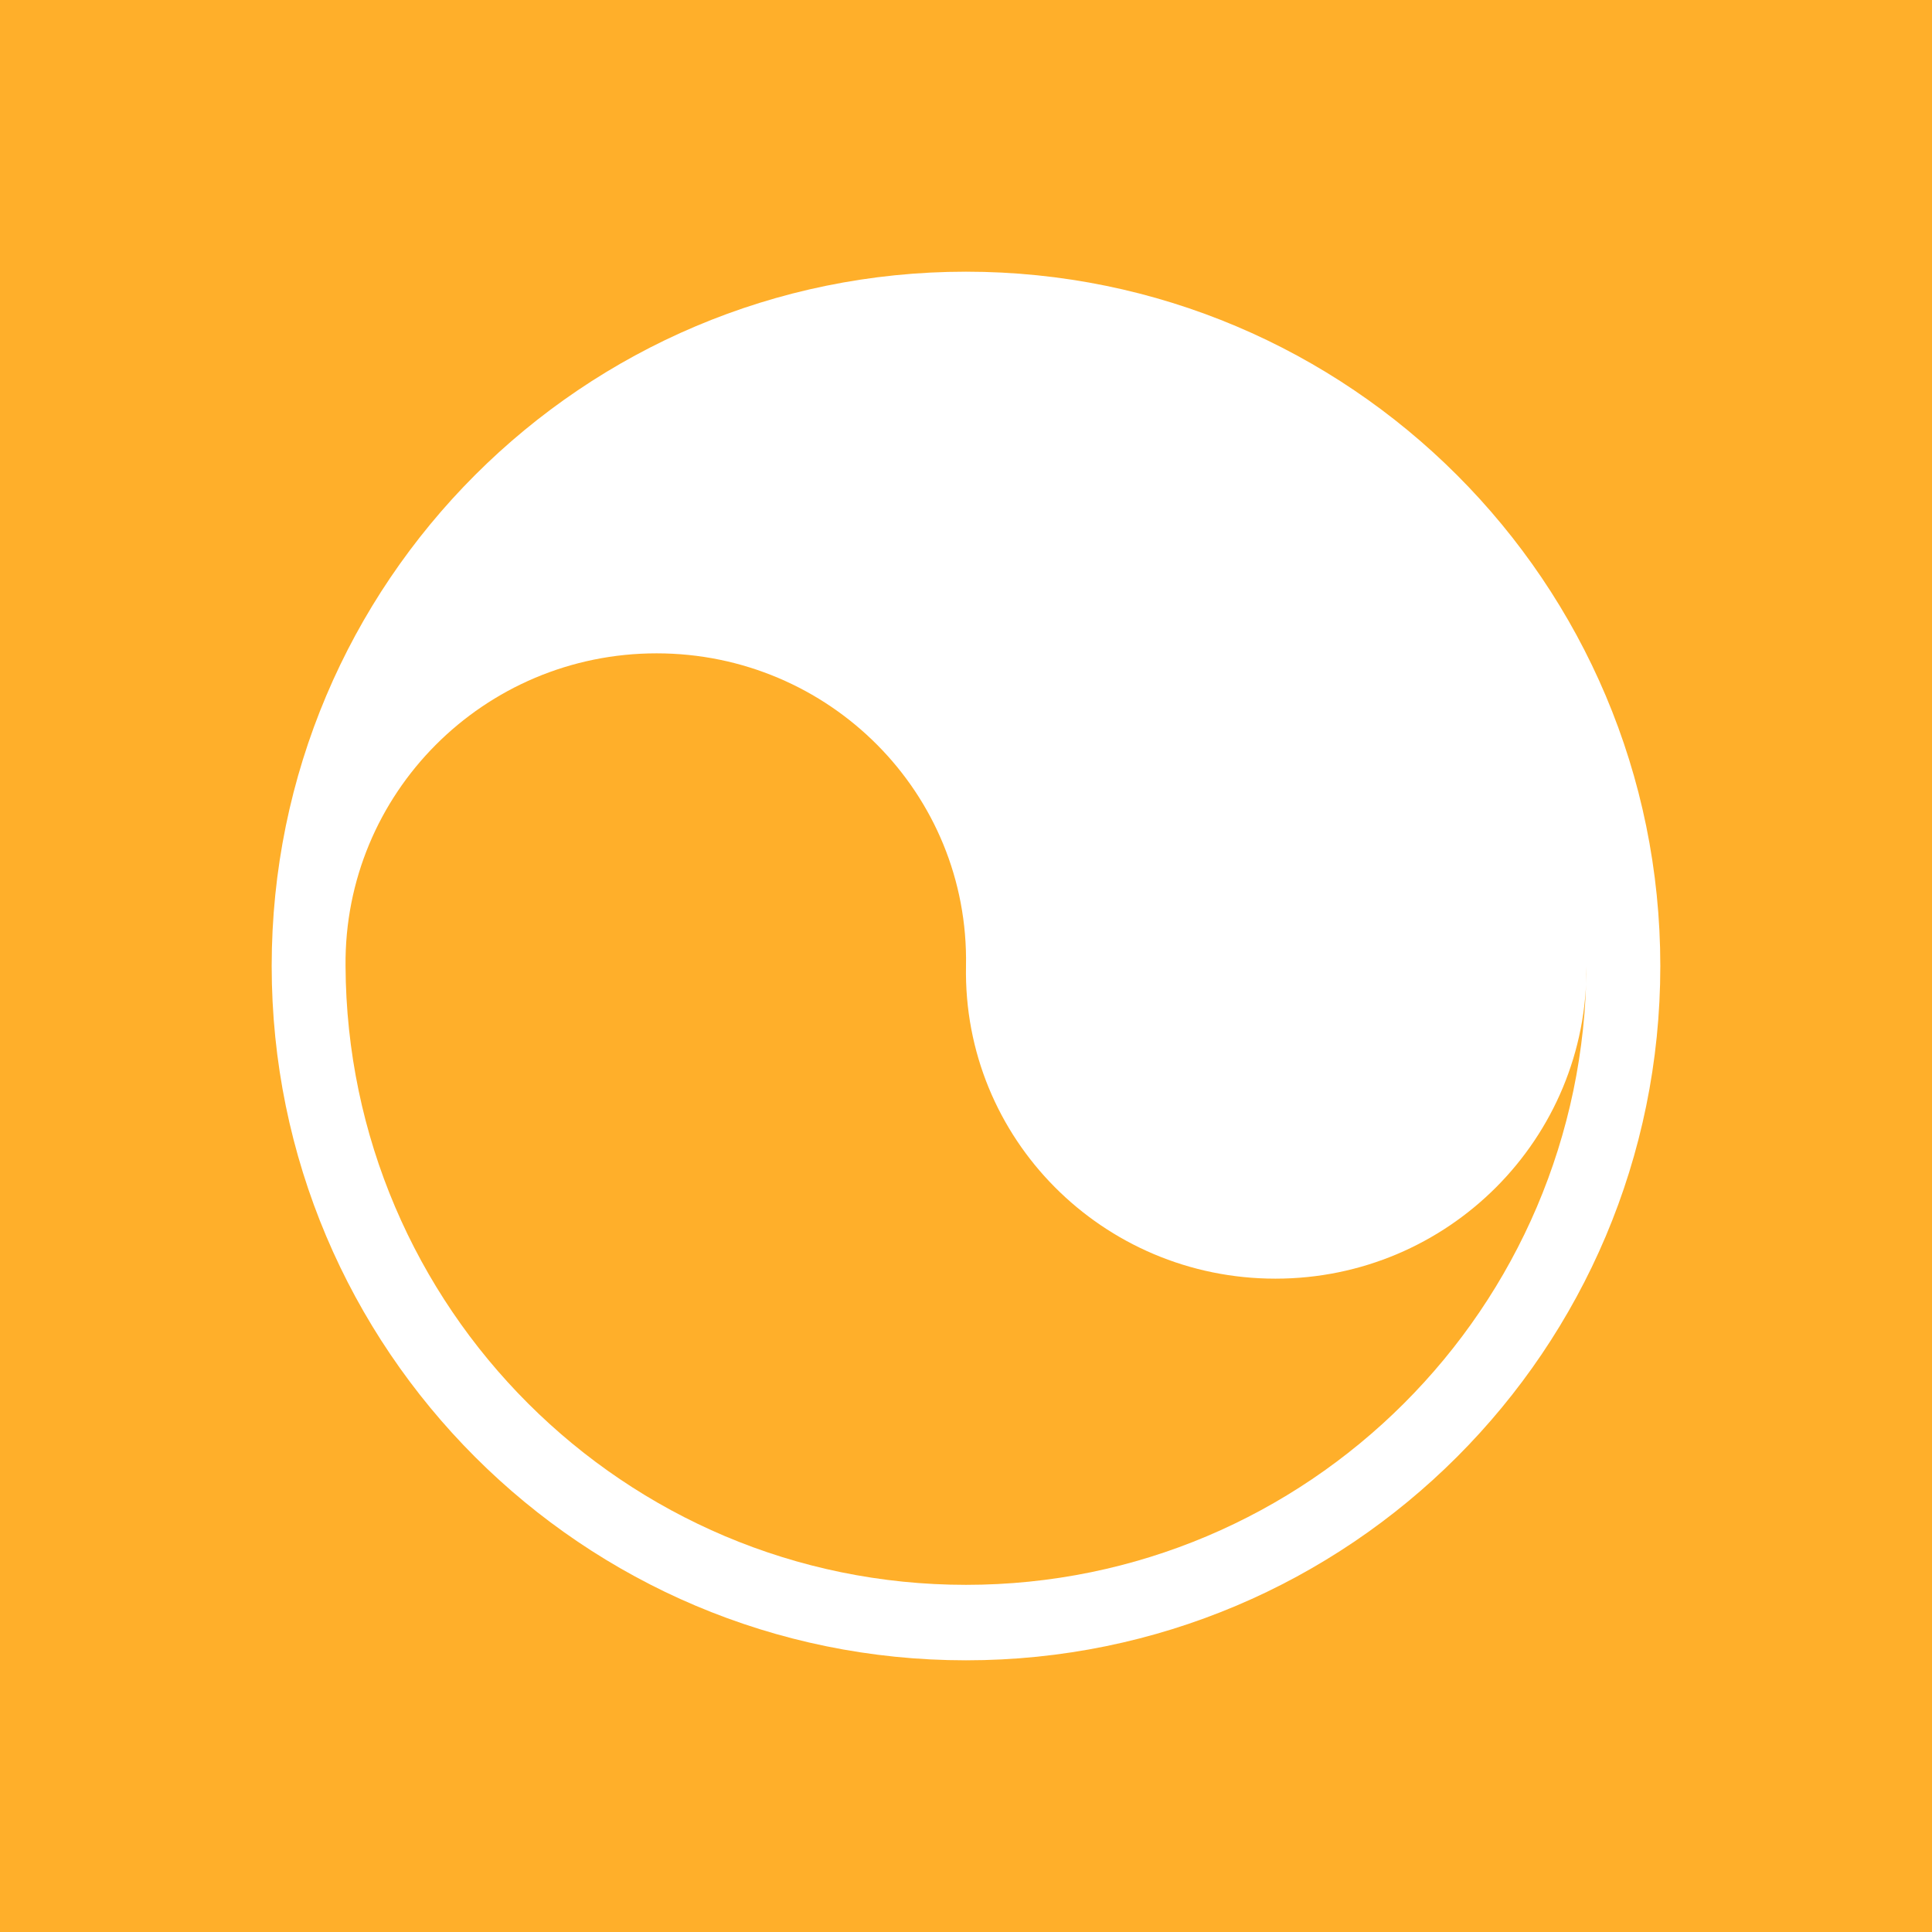
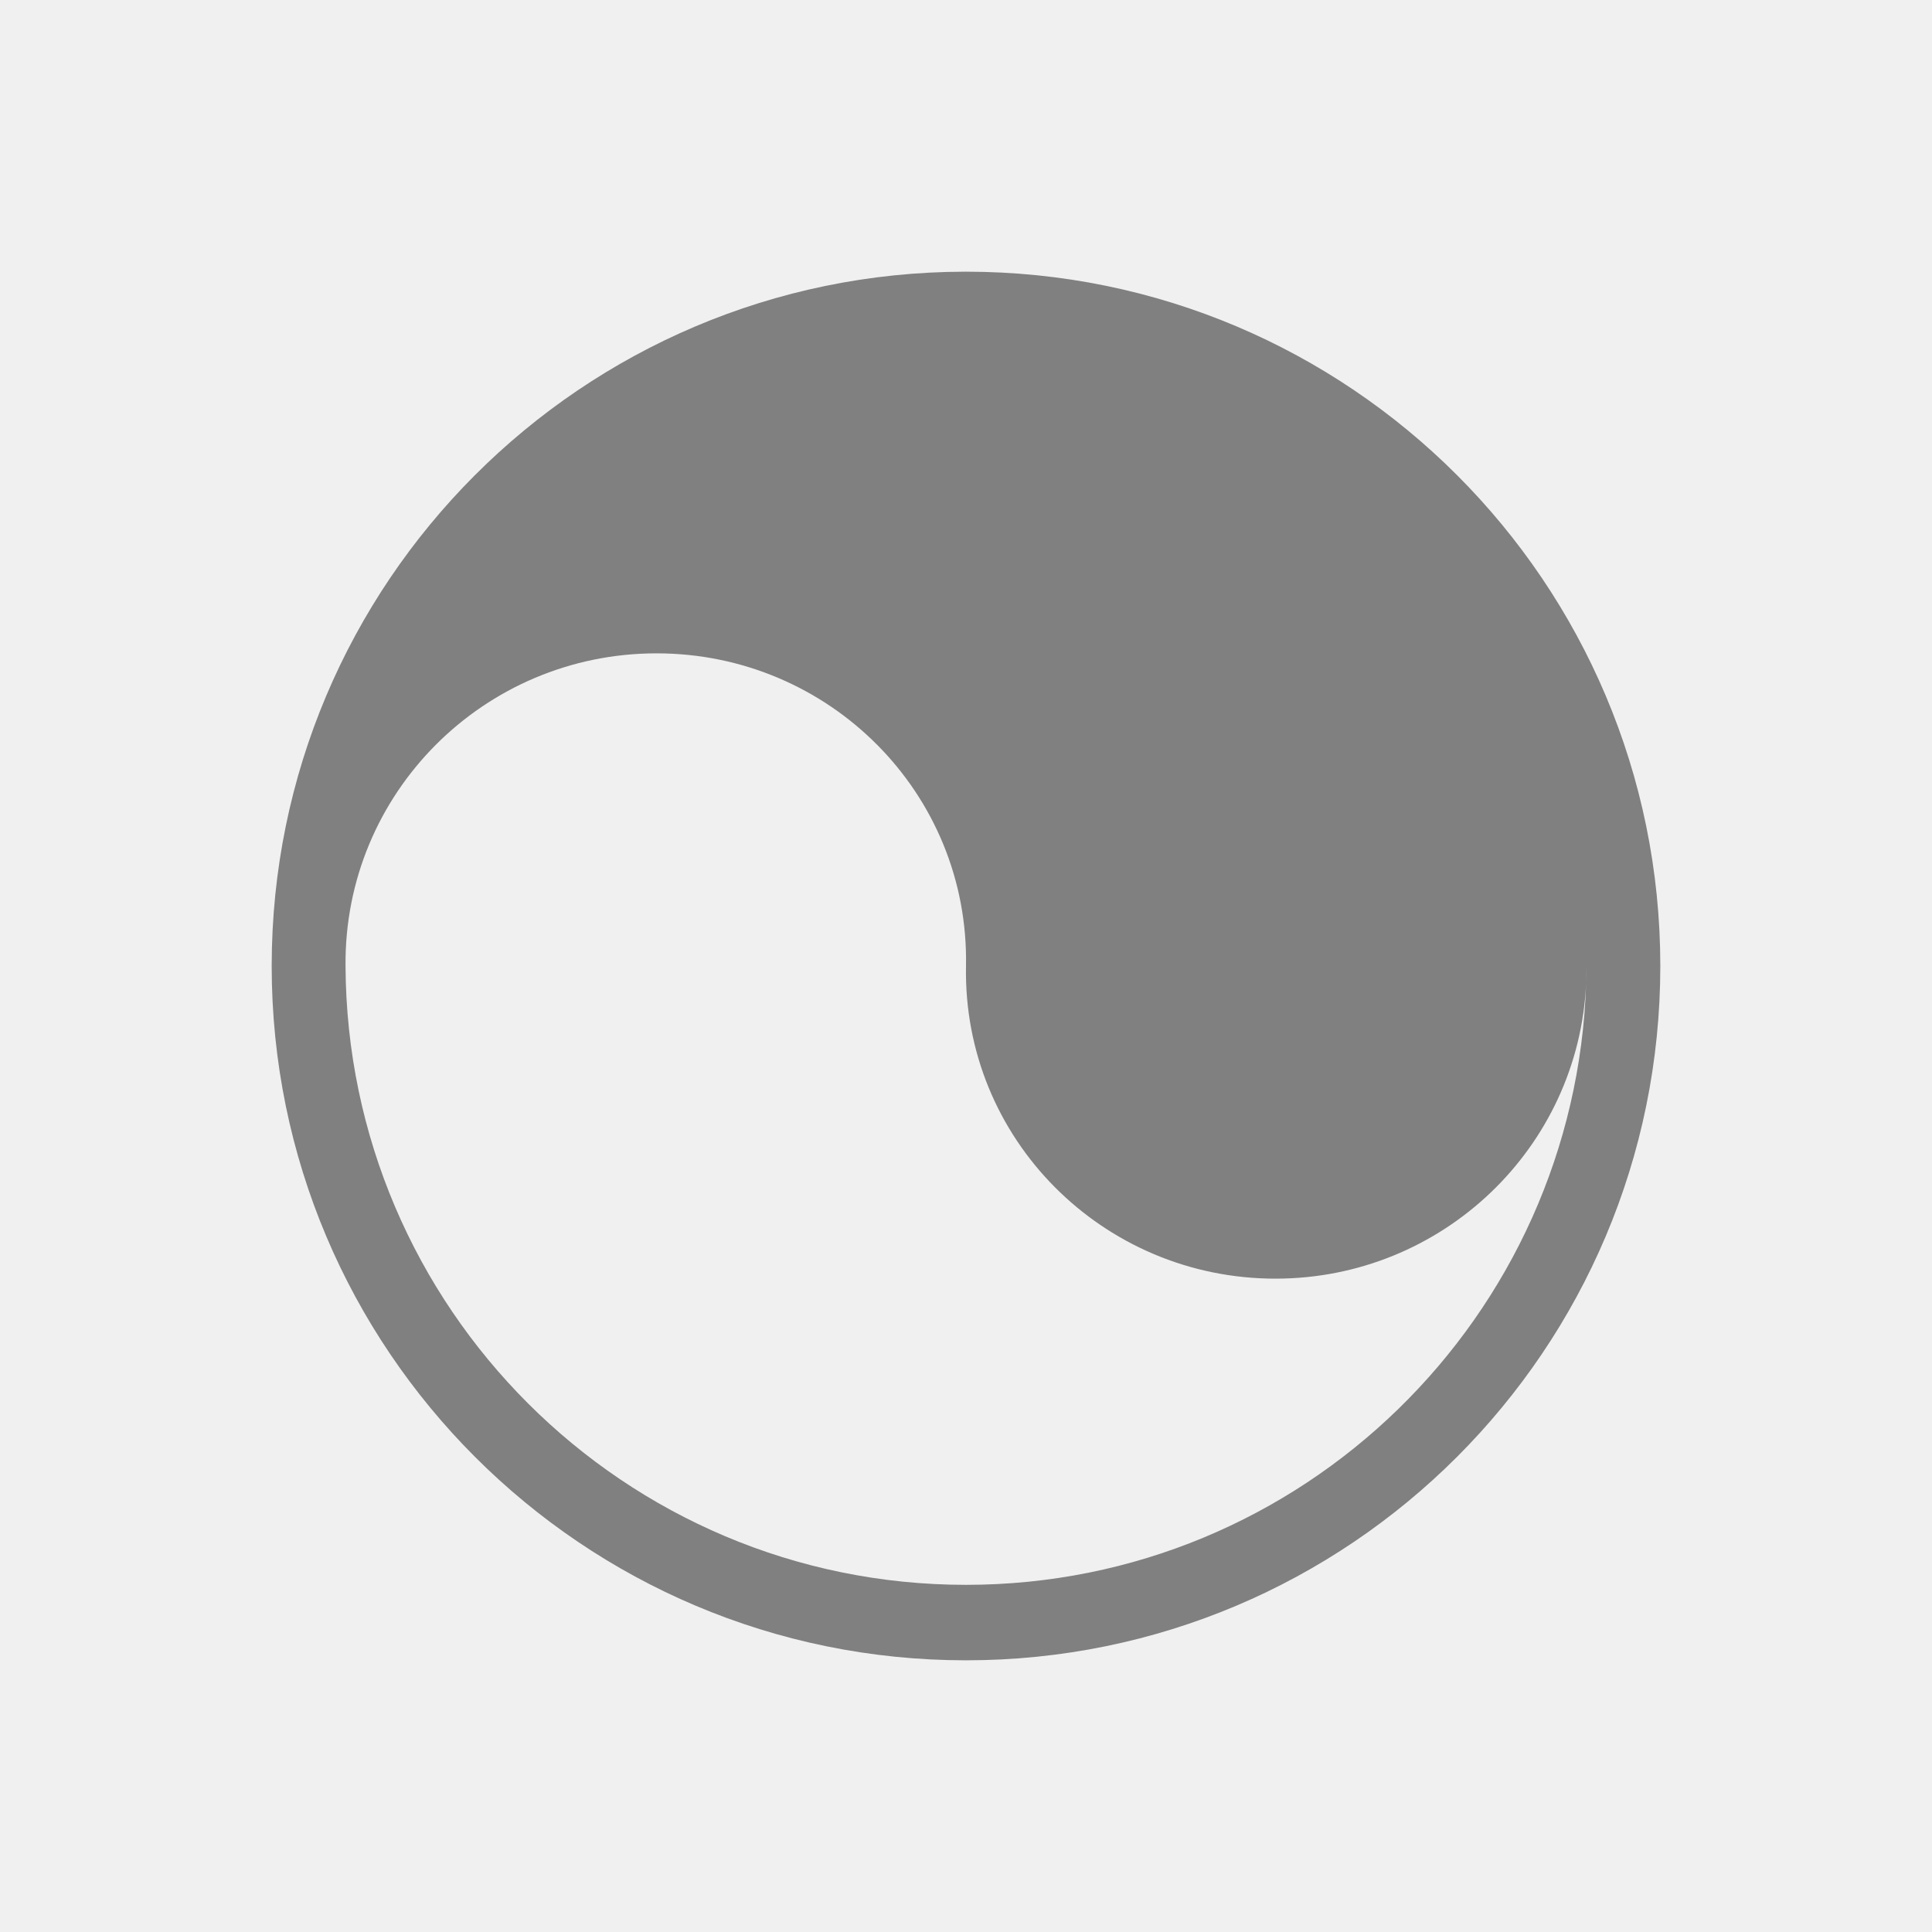
<svg xmlns="http://www.w3.org/2000/svg" width="256" height="256" viewBox="0 0 256 256" id="svg2" version="1.1">
  <defs id="defs4" />
  <g id="layer1" transform="translate(0,-796.3622)">
-     <rect style="opacity:1;fill:#ffaf2a;fill-opacity:1;stroke:none;stroke-width:2;stroke-miterlimit:4;stroke-dasharray:none;stroke-opacity:1" id="rect4138" width="256" height="256" x="0" y="796.362" />
-     <circle style="opacity:1;fill:#ffffff;fill-opacity:1;stroke:none;stroke-width:2;stroke-miterlimit:4;stroke-dasharray:none;stroke-opacity:1" id="path4140" cx="128" cy="924.362" r="92" />
-     <path id="circle4230" style="opacity:1;fill:#ffaf2a;fill-opacity:1;stroke:none;stroke-width:2;stroke-miterlimit:4;stroke-dasharray:none;stroke-opacity:1" d="m 128,1006.362 c 45.287,0 82,-36.713 82.214,-82 0.214,22.88 -18.334,41.429 -41.214,41.429 -22.88,0 -41.429,-18.548 -41,-41.429 0.429,-22.88 -18.12,-41.429 -41,-41.429 -22.88,0 -41.429,18.548 -41.214,41.429 0.214,45.287 36.927,82 82.214,82 z" />
+     <path id="path4140" style="opacity:1;fill:#808080;fill-opacity:1;stroke:none;stroke-width:2;stroke-miterlimit:4;stroke-dasharray:none;stroke-opacity:1" d="M 127.861 36 A 92 92 0 0 0 36 128 A 92 92 0 0 0 128 220 A 92 92 0 0 0 220 128 A 92 92 0 0 0 128 36 A 92 92 0 0 0 127.861 36 z M 87 86.572 C 109.88 86.572 128.429 105.12 128 128 C 127.571 150.88 146.12 169.428 169 169.428 C 191.128 169.428 209.201 152.08 210.172 130.242 C 210.195 129.497 210.211 128.75 210.215 128 C 210.222 128.752 210.205 129.5 210.172 130.242 C 208.78 174.493 172.538 210 128 210 C 82.713 210 45.999 173.287 45.785 128 C 45.571 105.12 64.12 86.572 87 86.572 z " transform="translate(0,796.3622)" />
  </g>
</svg>
